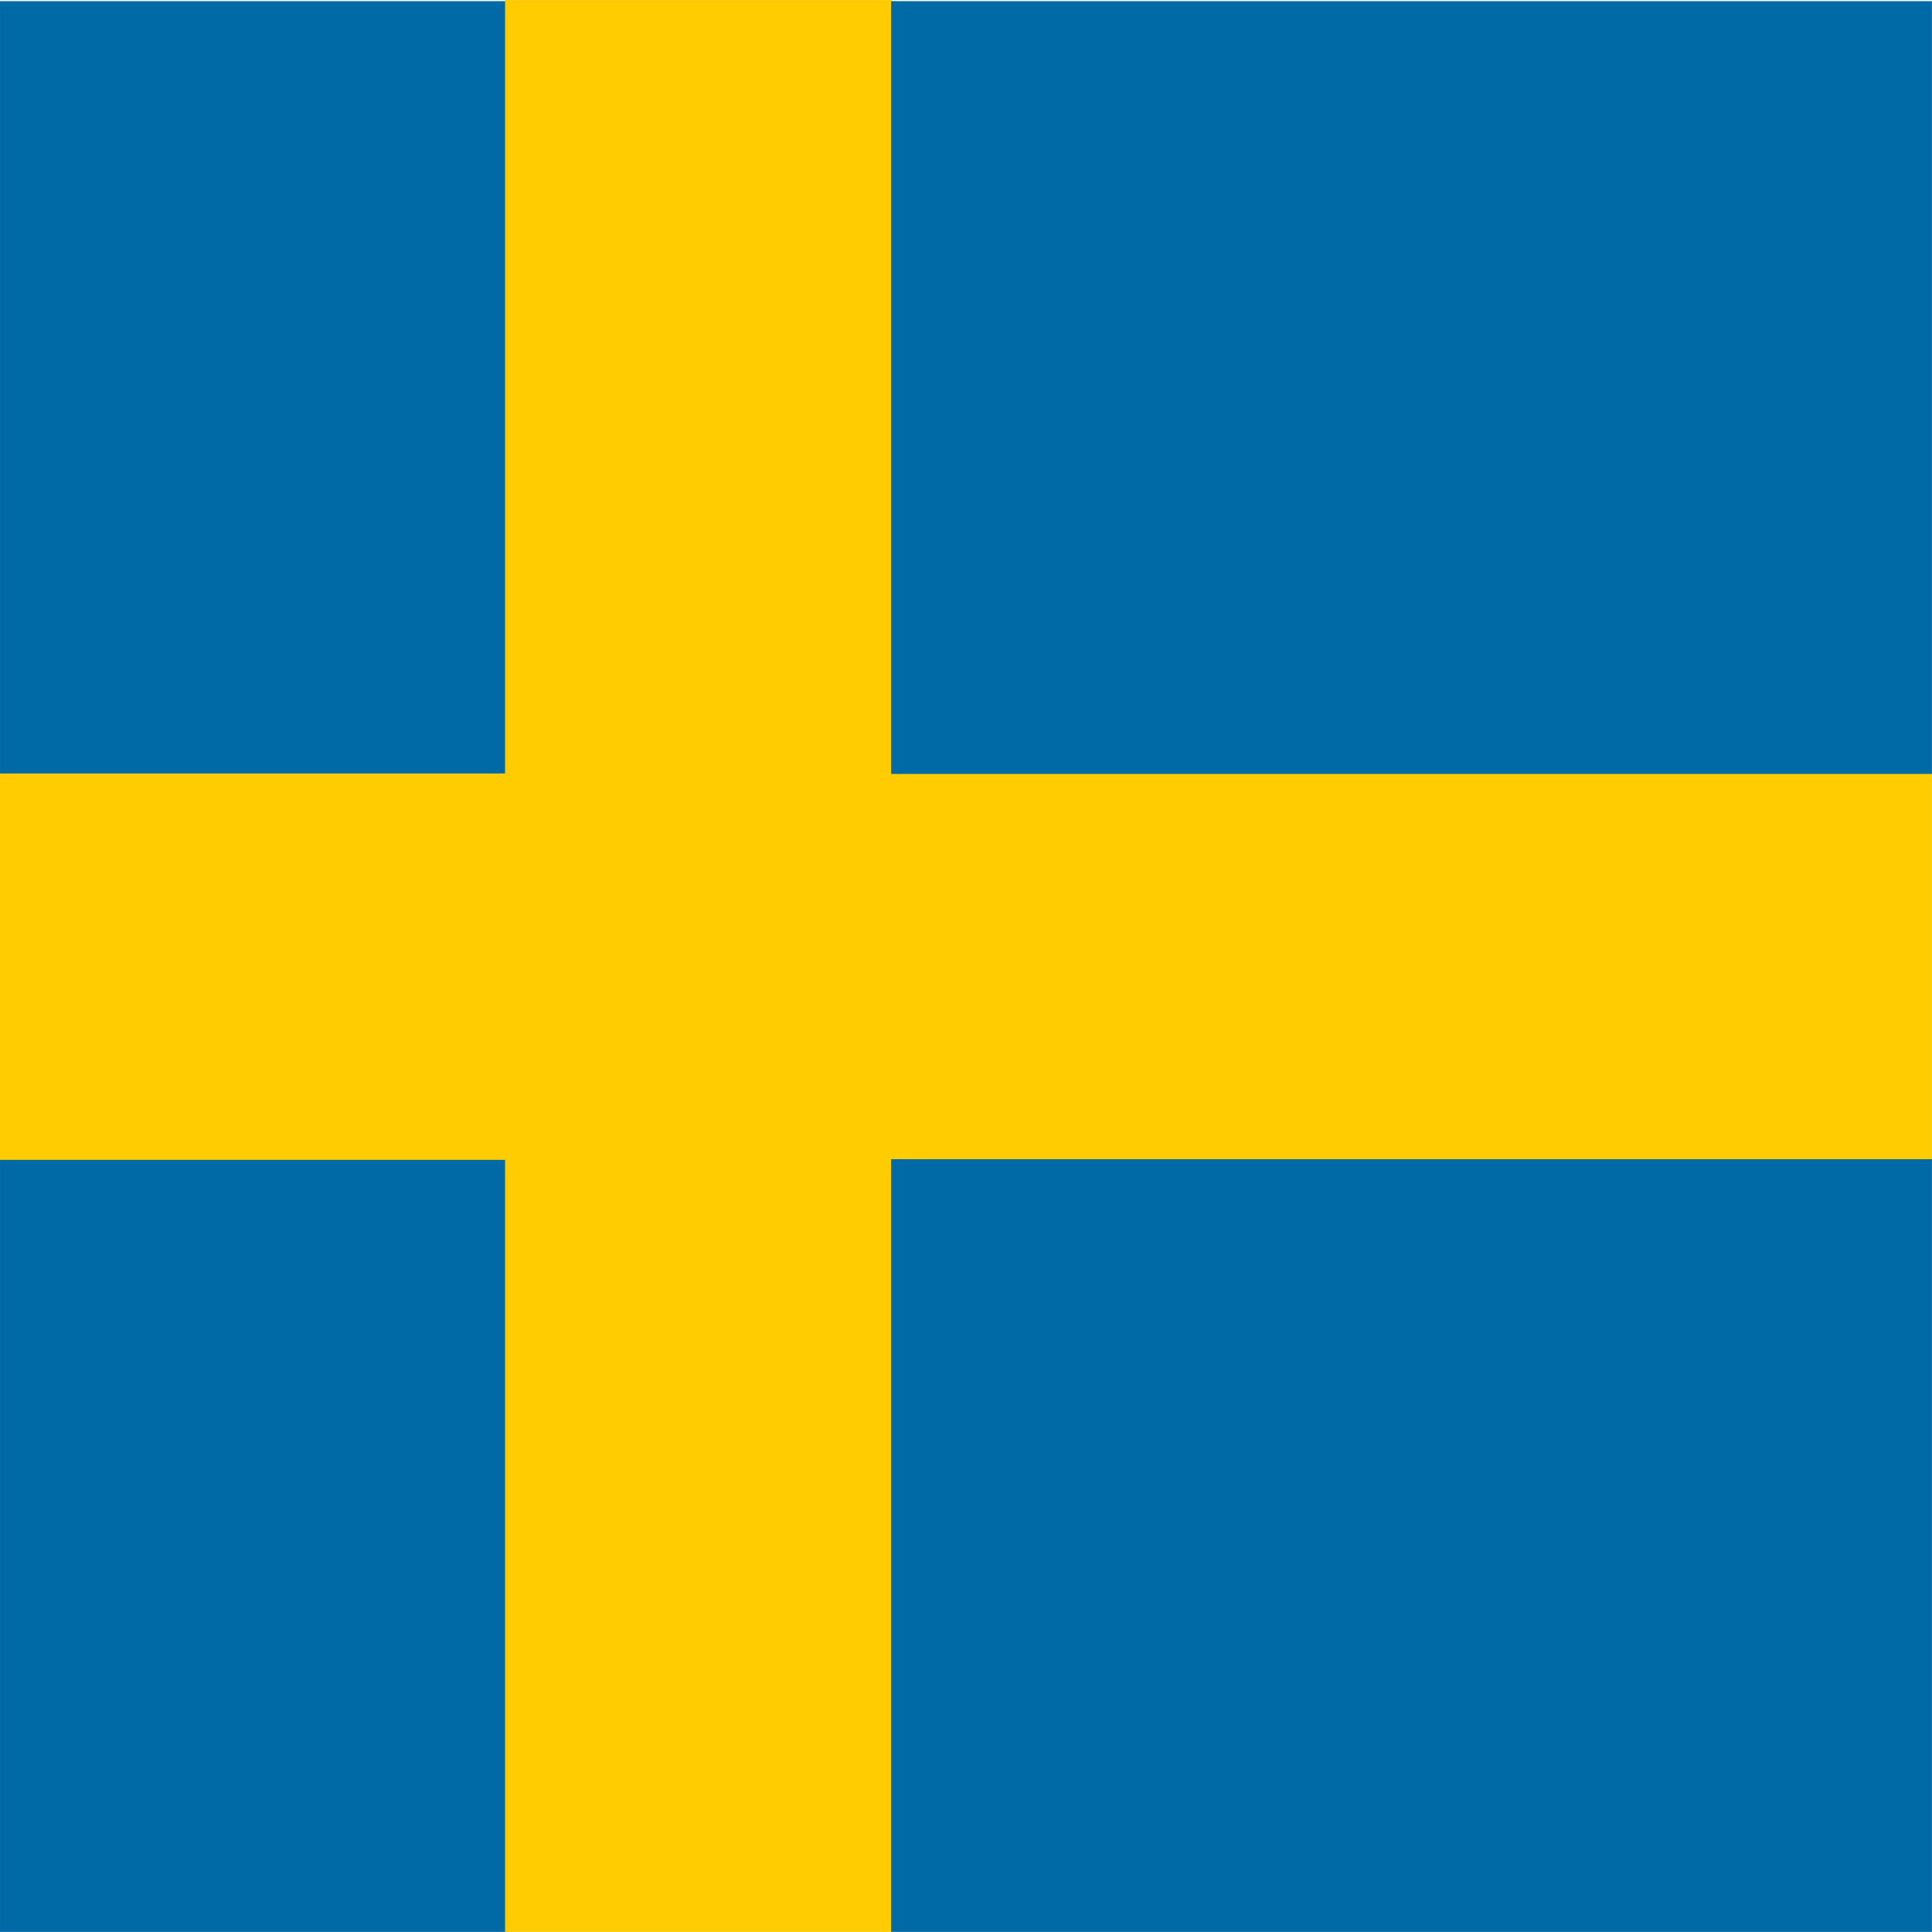
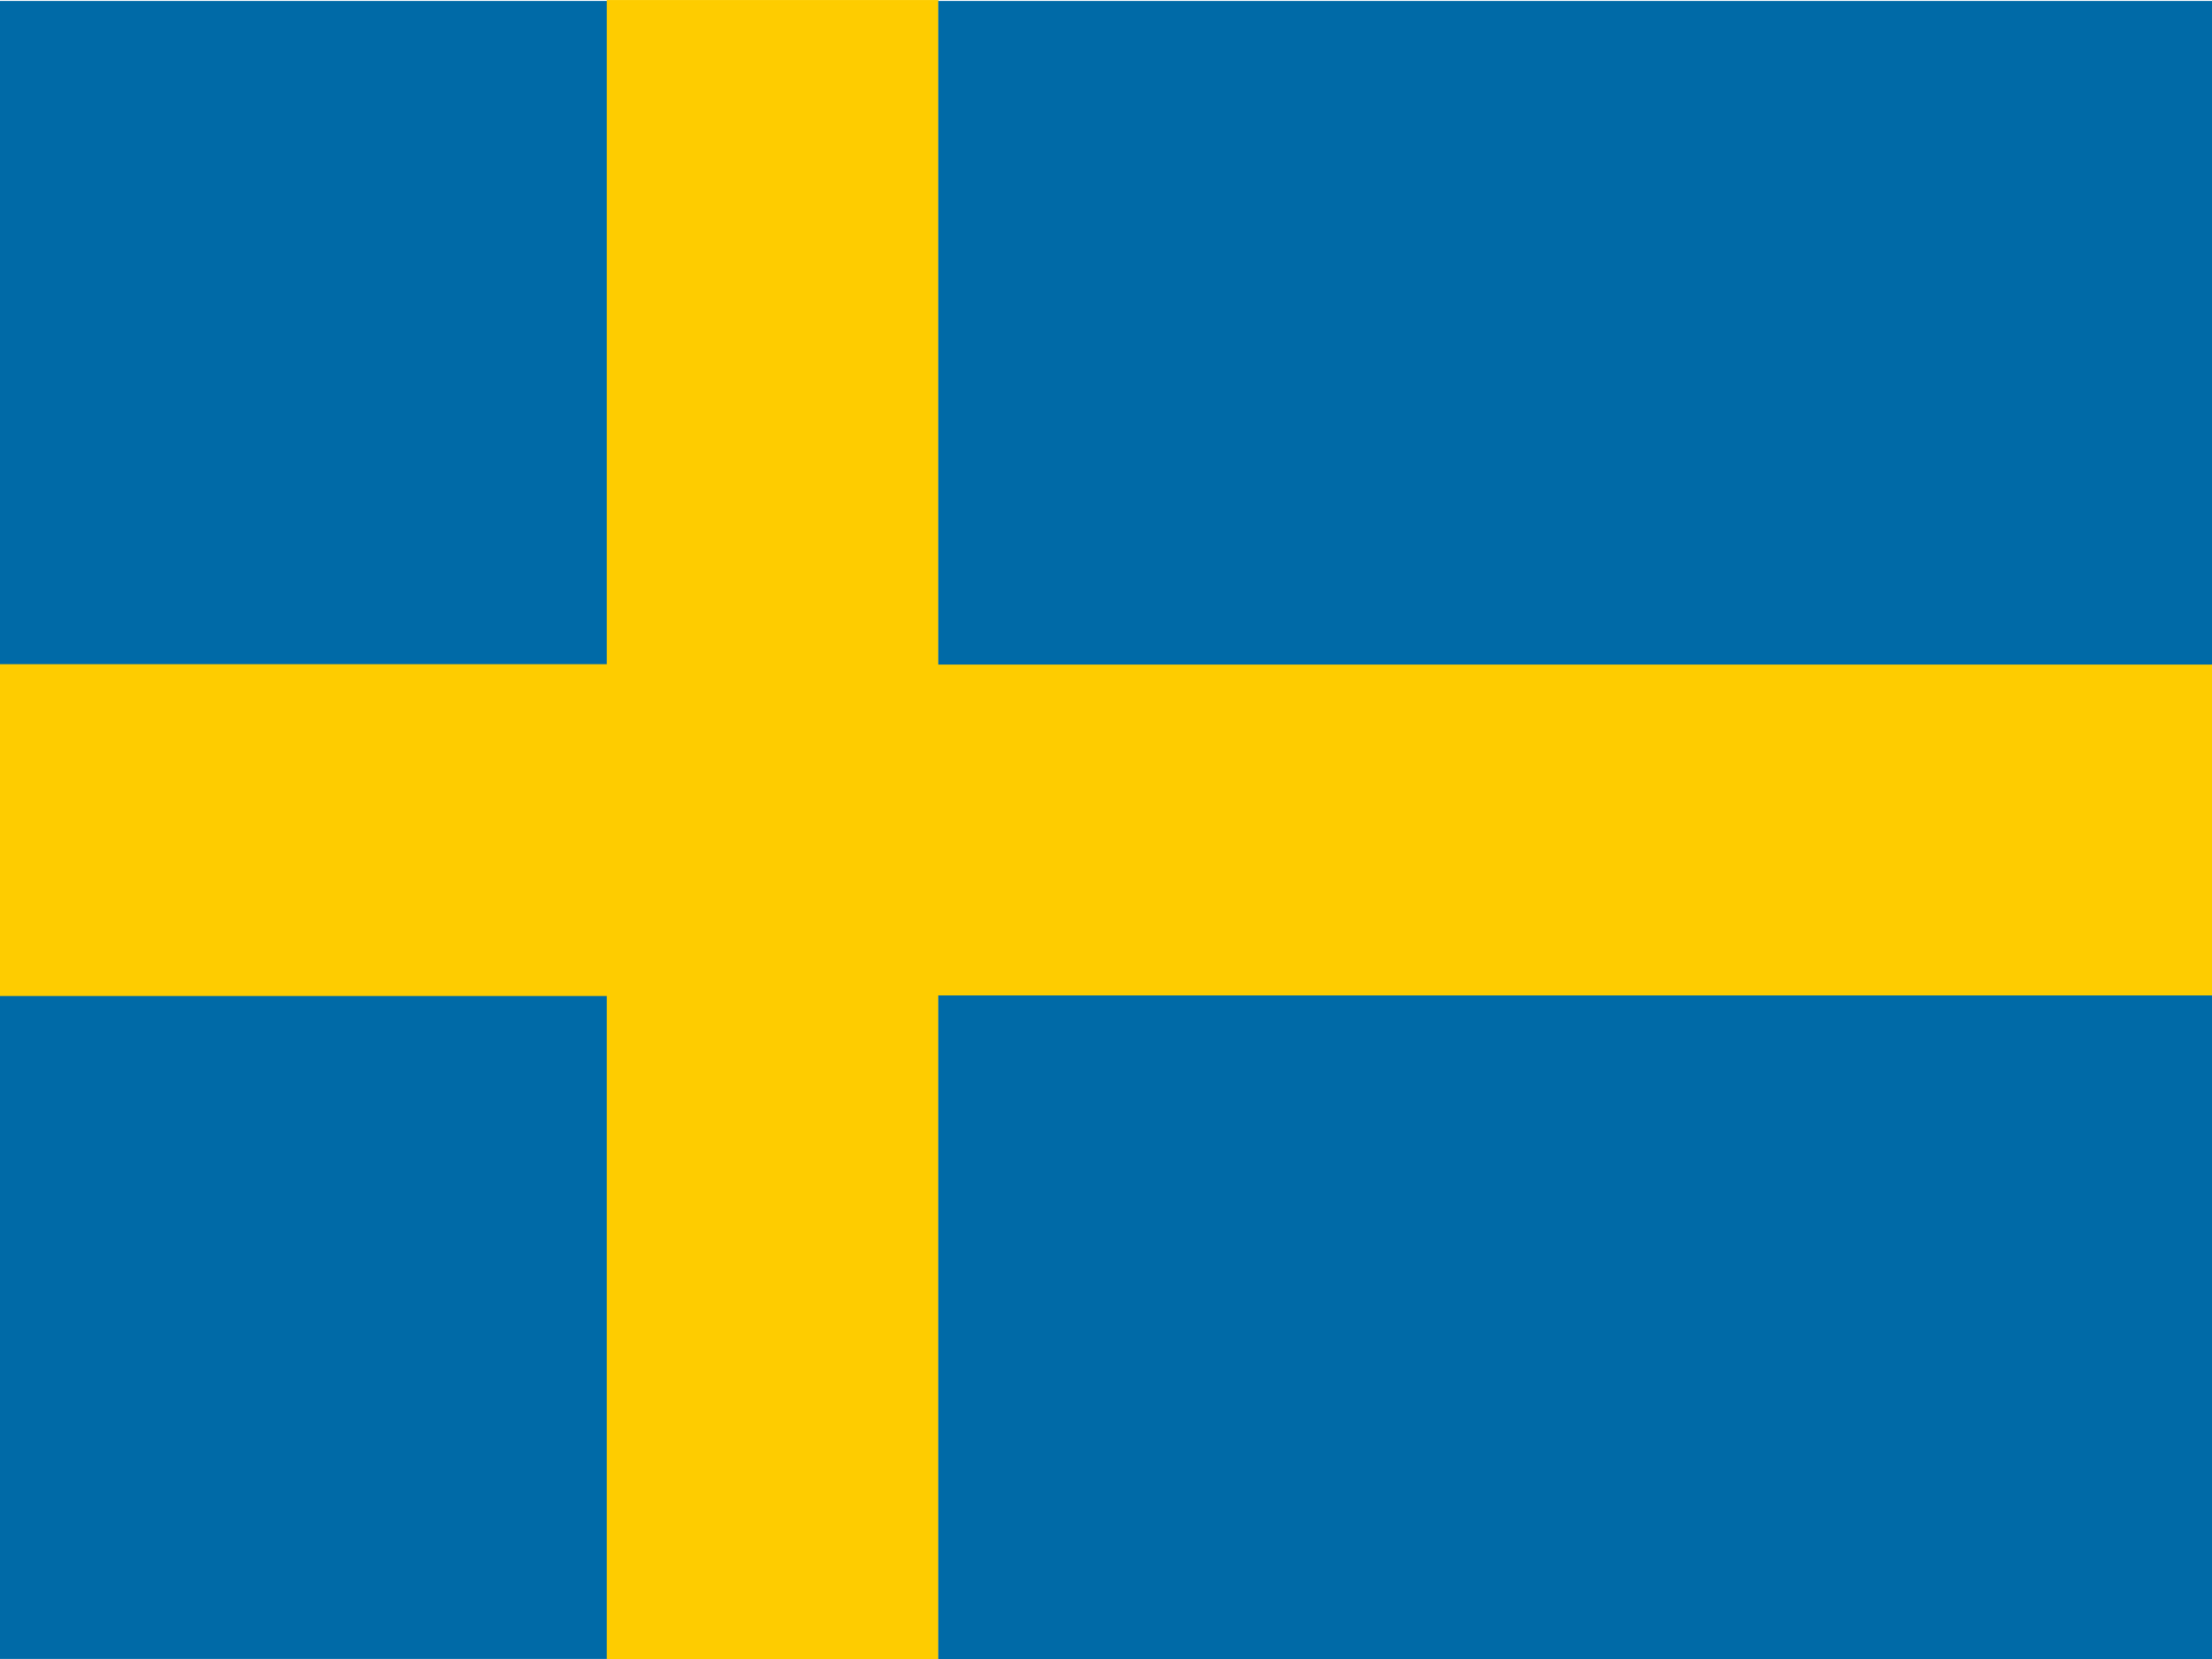
- <svg xmlns="http://www.w3.org/2000/svg" id="svg589" height="512" width="512" version="1.1">
+ <svg xmlns="http://www.w3.org/2000/svg" id="svg589" height="480" width="640" version="1.1">
  <defs id="defs591">
-     <clipPath id="clipPath5088" clipPathUnits="userSpaceOnUse">
-       <rect id="rect5090" fill-opacity="0.67" height="490.73" width="490.73" y="7.306" x="118.97" />
+     <clipPath id="clipPath15333" clipPathUnits="userSpaceOnUse">
+       <rect id="rect15335" fill-opacity="0.67" height="512" width="682.67" y="0" x="-53.421" />
    </clipPath>
  </defs>
-   <g id="flag" clip-path="url(#clipPath5088)" transform="matrix(1.0433 0 0 1.0433 -124.12 -7.6224)">
-     <g id="g558" fill-rule="evenodd" stroke-width="1pt" transform="matrix(2.8042 0 0 2.8042 -595.4 -921.91)">
+   <g id="flag" clip-path="url(#clipPath15333)" transform="matrix(.9375 0 0 .9375 50.082 -.0000084958)">
+     <g id="g558" fill-rule="evenodd" stroke-width="1pt" transform="matrix(2.9257 0 0 2.9257 -745.33 -969.48)">
      <rect id="rect552" height="70" width="87.5" y="331.47" x="213.36" fill="#006aa7" />
      <rect id="rect553" height="70" width="87.5" y="436.36" x="213.36" fill="#006aa7" />
      <rect id="rect554" height="35" width="87.5" y="401.43" x="213.36" fill="#fecc00" />
      <rect id="rect556" height="175" width="35" y="331.37" x="300.5" fill="#fecc00" />
      <rect id="rect557" height="35" width="157.5" y="401.44" x="334.39" fill="#fecc00" />
      <rect id="rect558" height="70" width="157.5" y="436.37" x="335.47" fill="#006aa7" />
      <rect id="rect559" height="70" width="157.5" y="331.47" x="335.47" fill="#006aa7" />
    </g>
  </g>
</svg>
